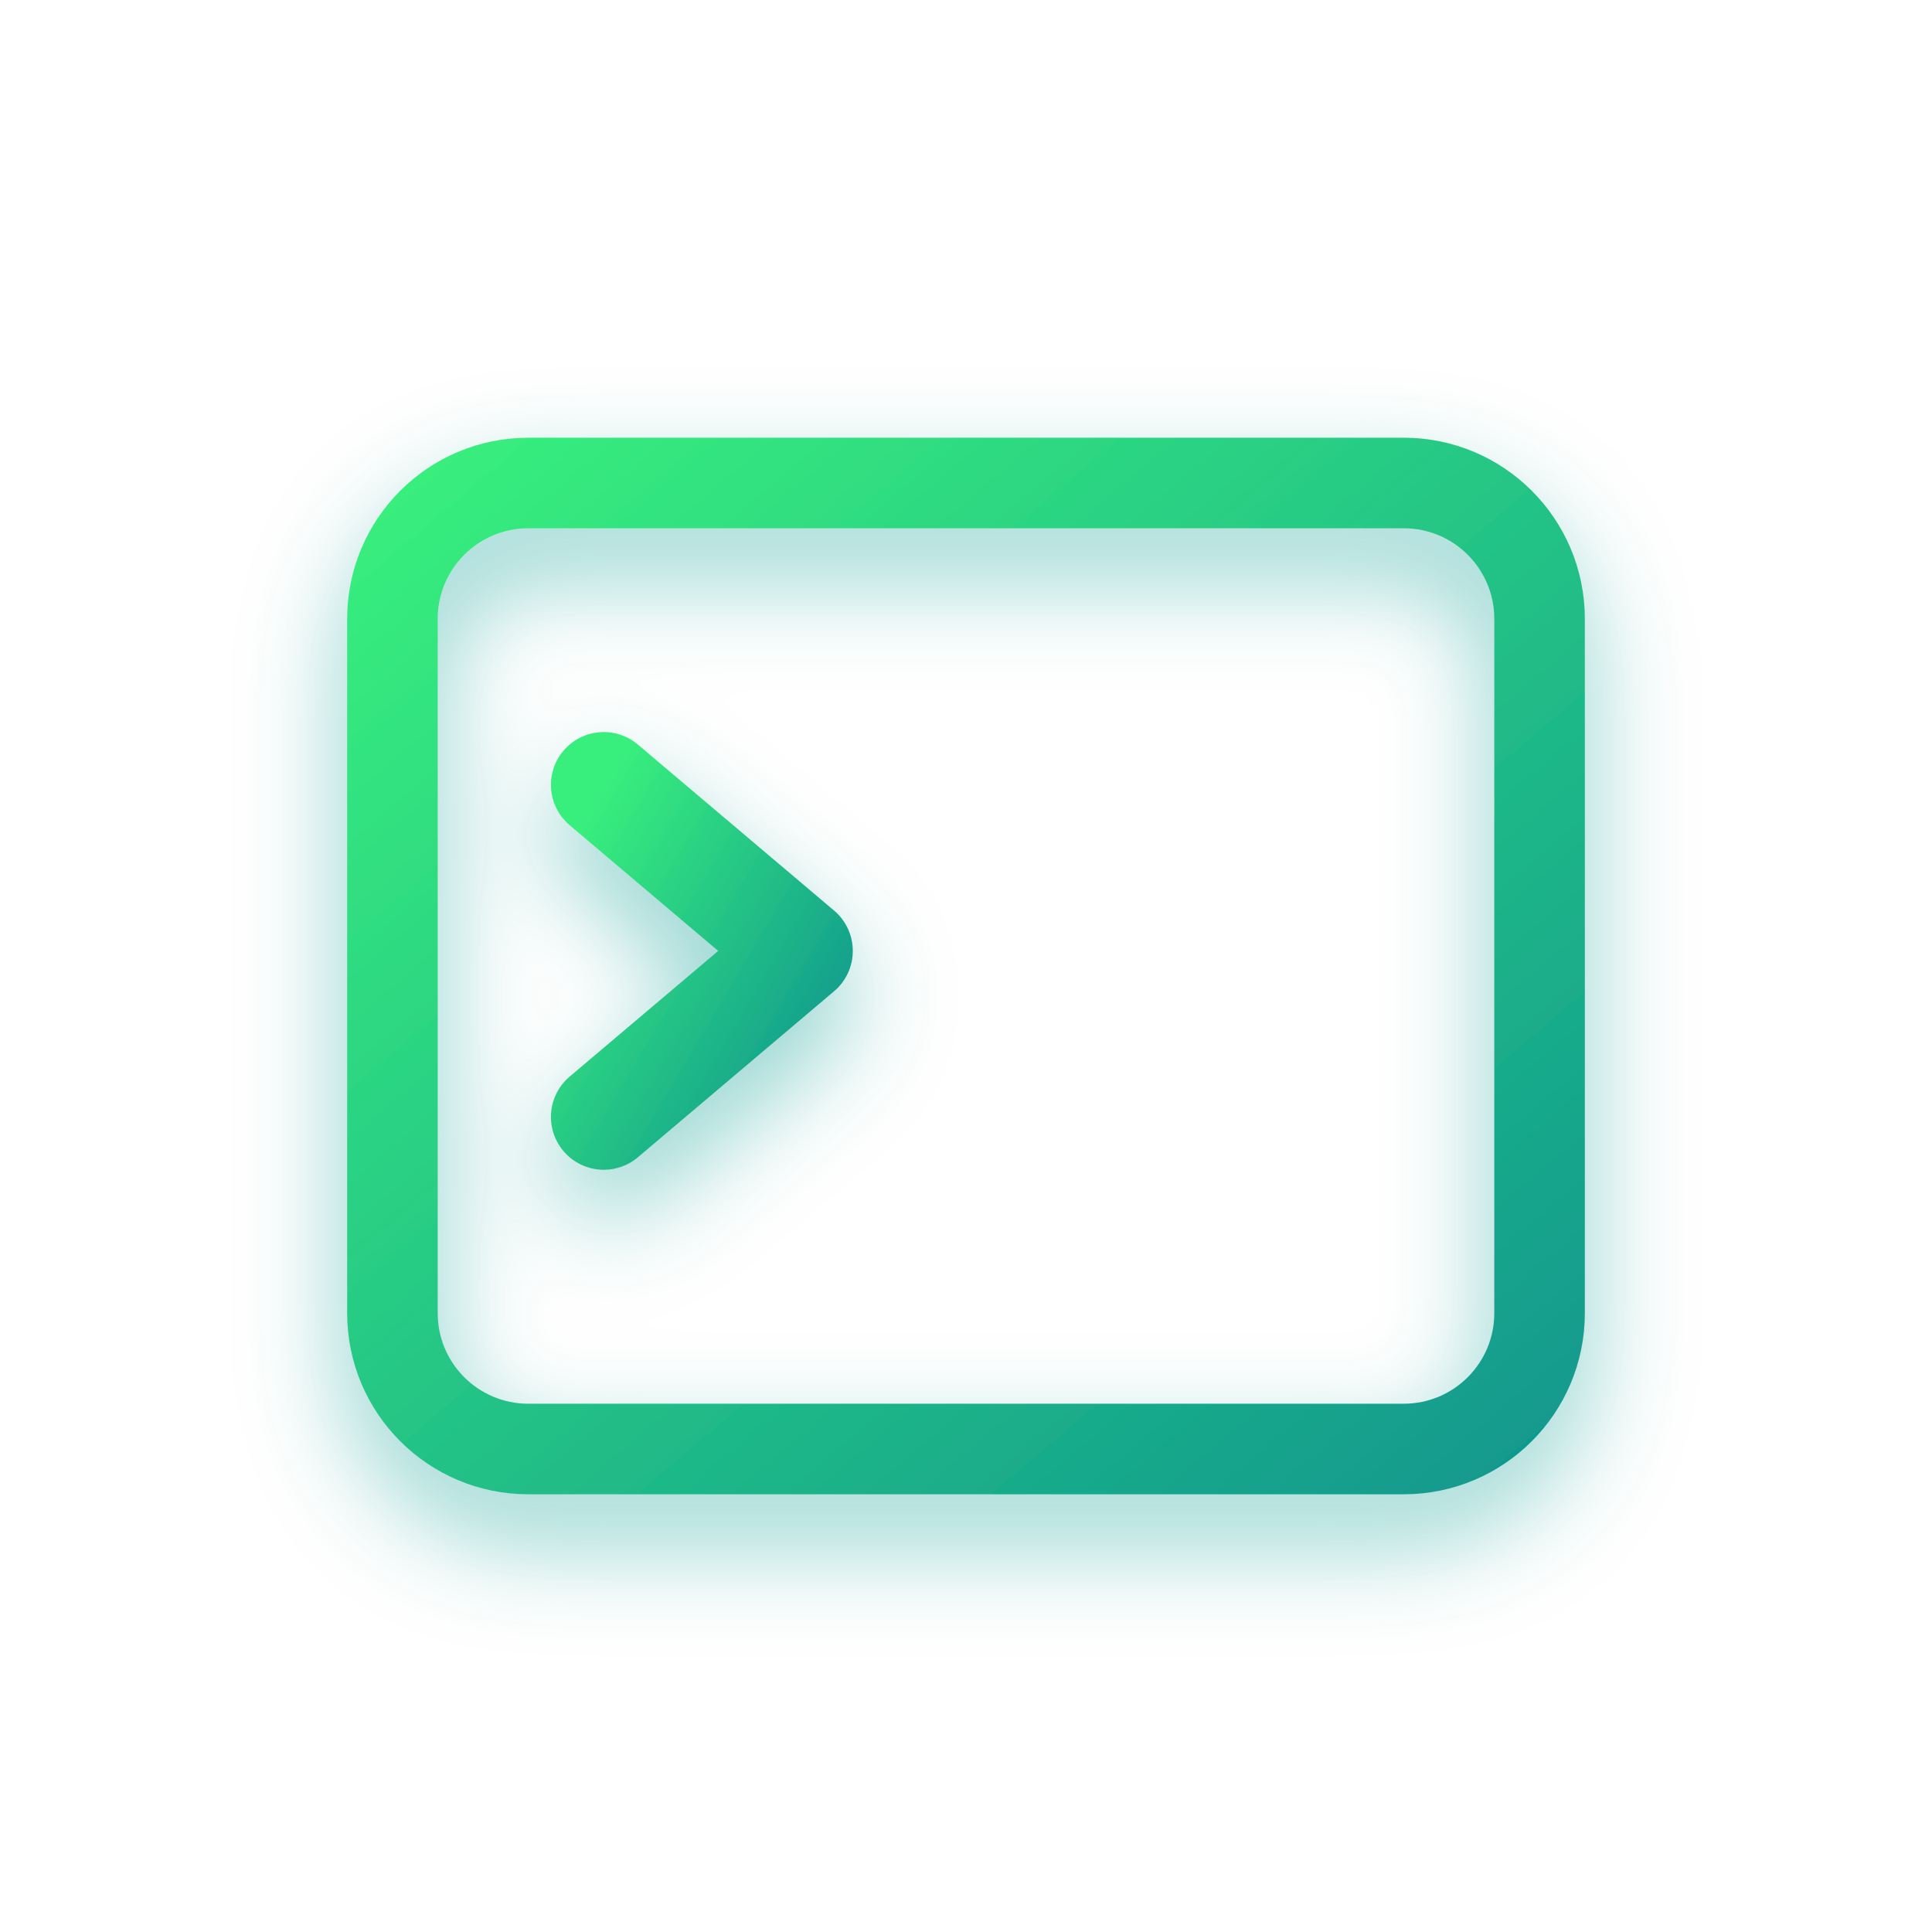
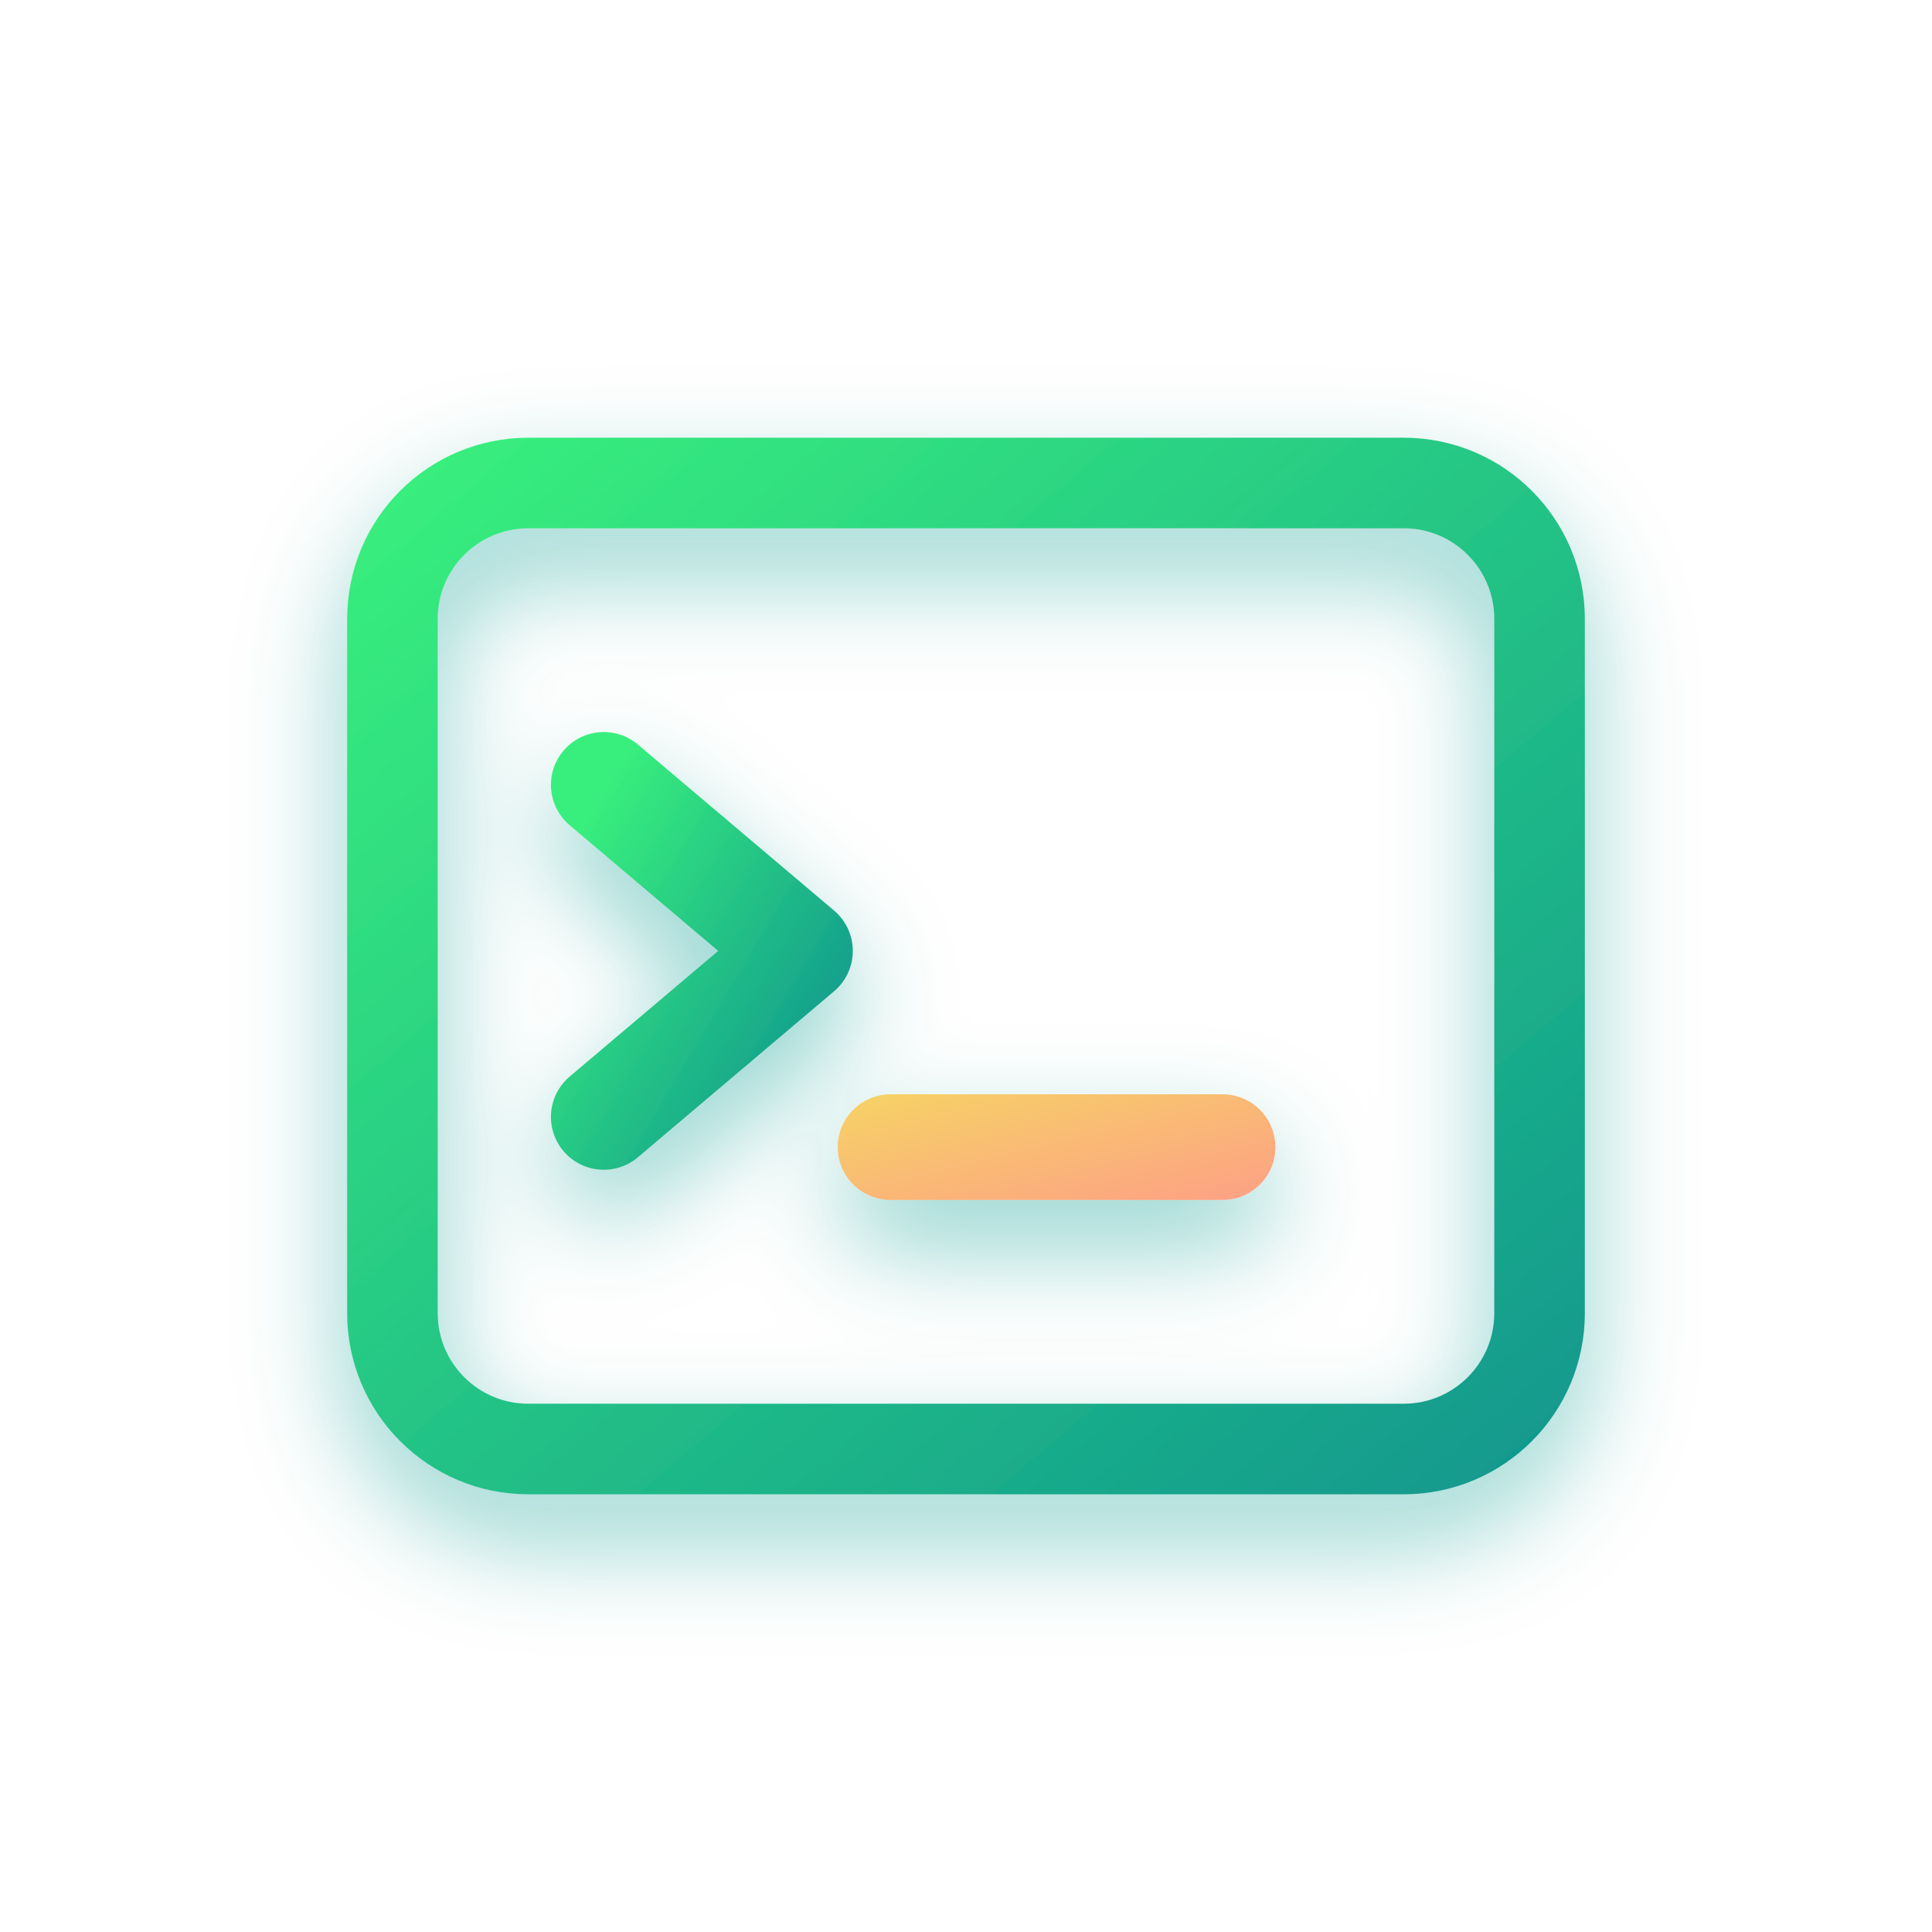
<svg xmlns="http://www.w3.org/2000/svg" width="128" height="128" viewBox="0 0 256 256">
  <defs>
    <linearGradient id="g" x1="0" y1="0" x2="1" y2="1">
      <stop offset="0" stop-color="#38ef7d" />
      <stop offset="1" stop-color="#11998e" />
    </linearGradient>
    <linearGradient id="h" x1="0" y1="0" x2="1" y2="1">
      <stop offset="0" stop-color="#f6d365" />
      <stop offset="1" stop-color="#fda085" />
    </linearGradient>
    <filter id="f" x="-25%" y="-25%" width="150%" height="150%">
      <feDropShadow dx="0" dy="6" stdDeviation="7" flood-color="#11998e" flood-opacity="0.45" />
    </filter>
  </defs>
  <g filter="url(#f)">
    <rect x="52" y="64" width="152" height="128" rx="18" fill="none" stroke="url(#g)" stroke-width="12" />
    <path d="M80 104l26 22-26 22" fill="none" stroke="url(#g)" stroke-width="14" stroke-linecap="round" stroke-linejoin="round" />
-     <path d="M118 152h44" fill="none" stroke="url(#h)" stroke-width="14" stroke-linecap="round" stroke-linejoin="round" />
+     <rect x="111" y="145" width="58" height="14" rx="7" fill="url(#h)" />
  </g>
</svg>
